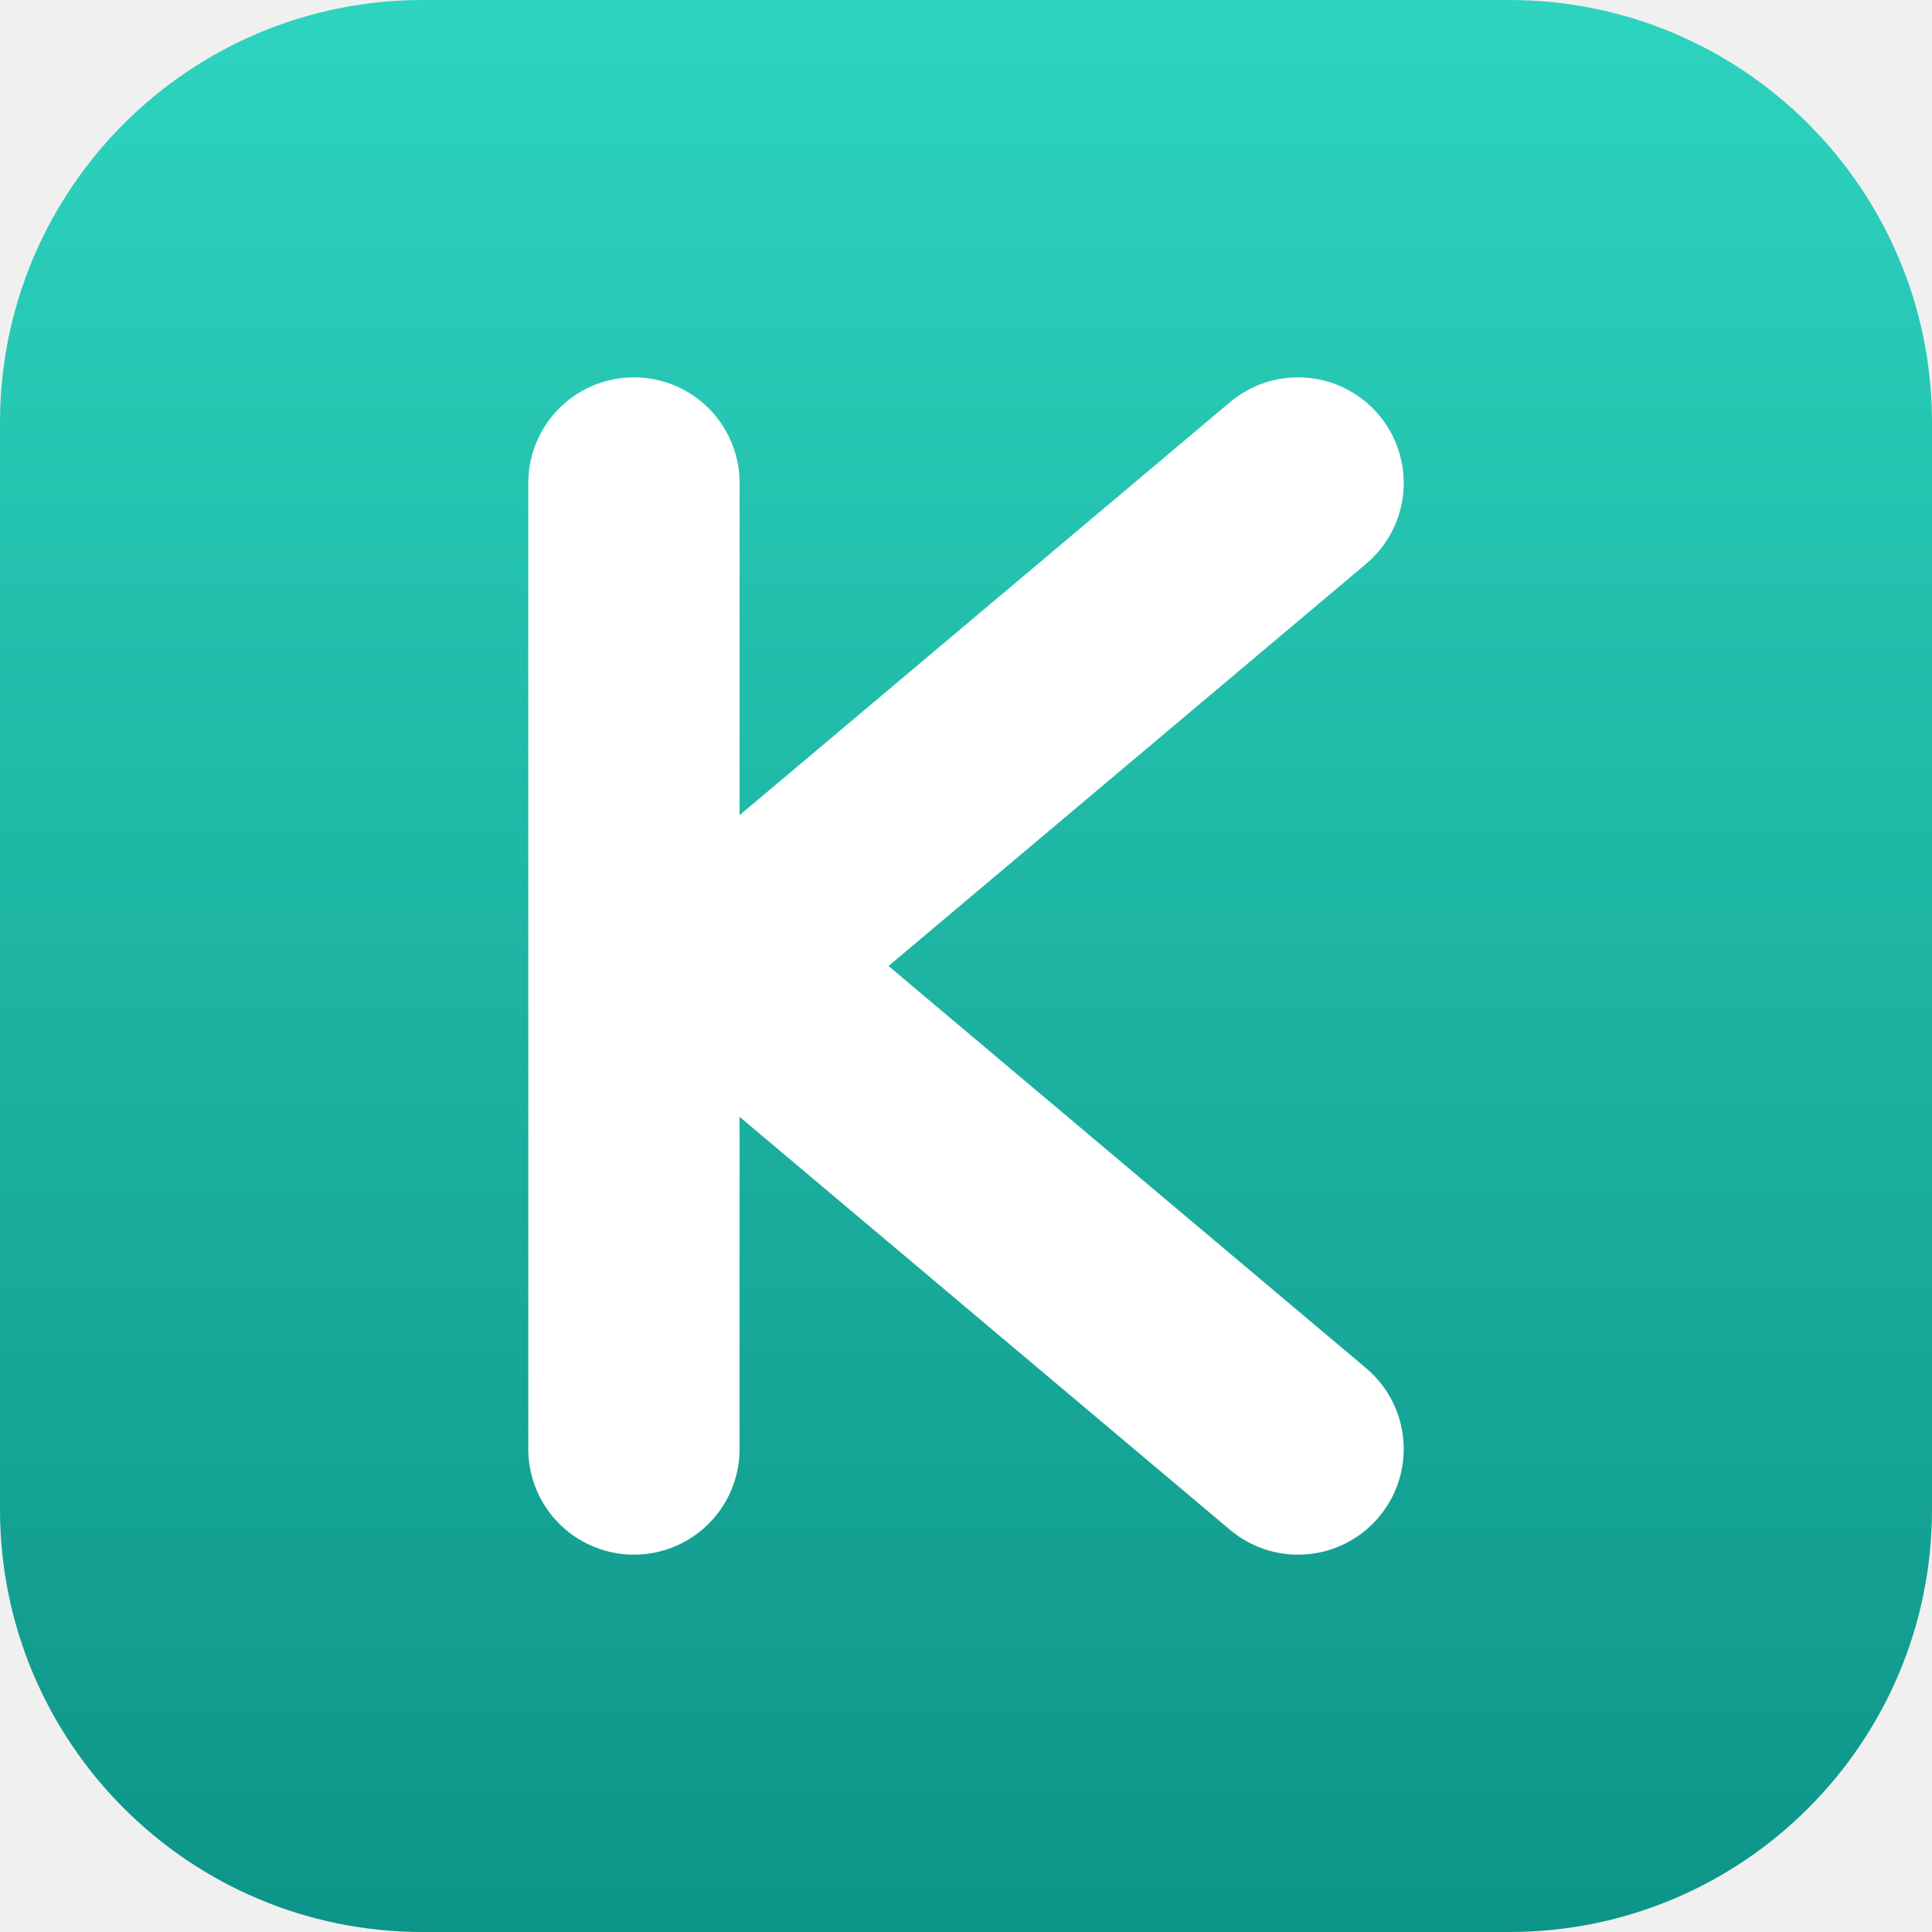
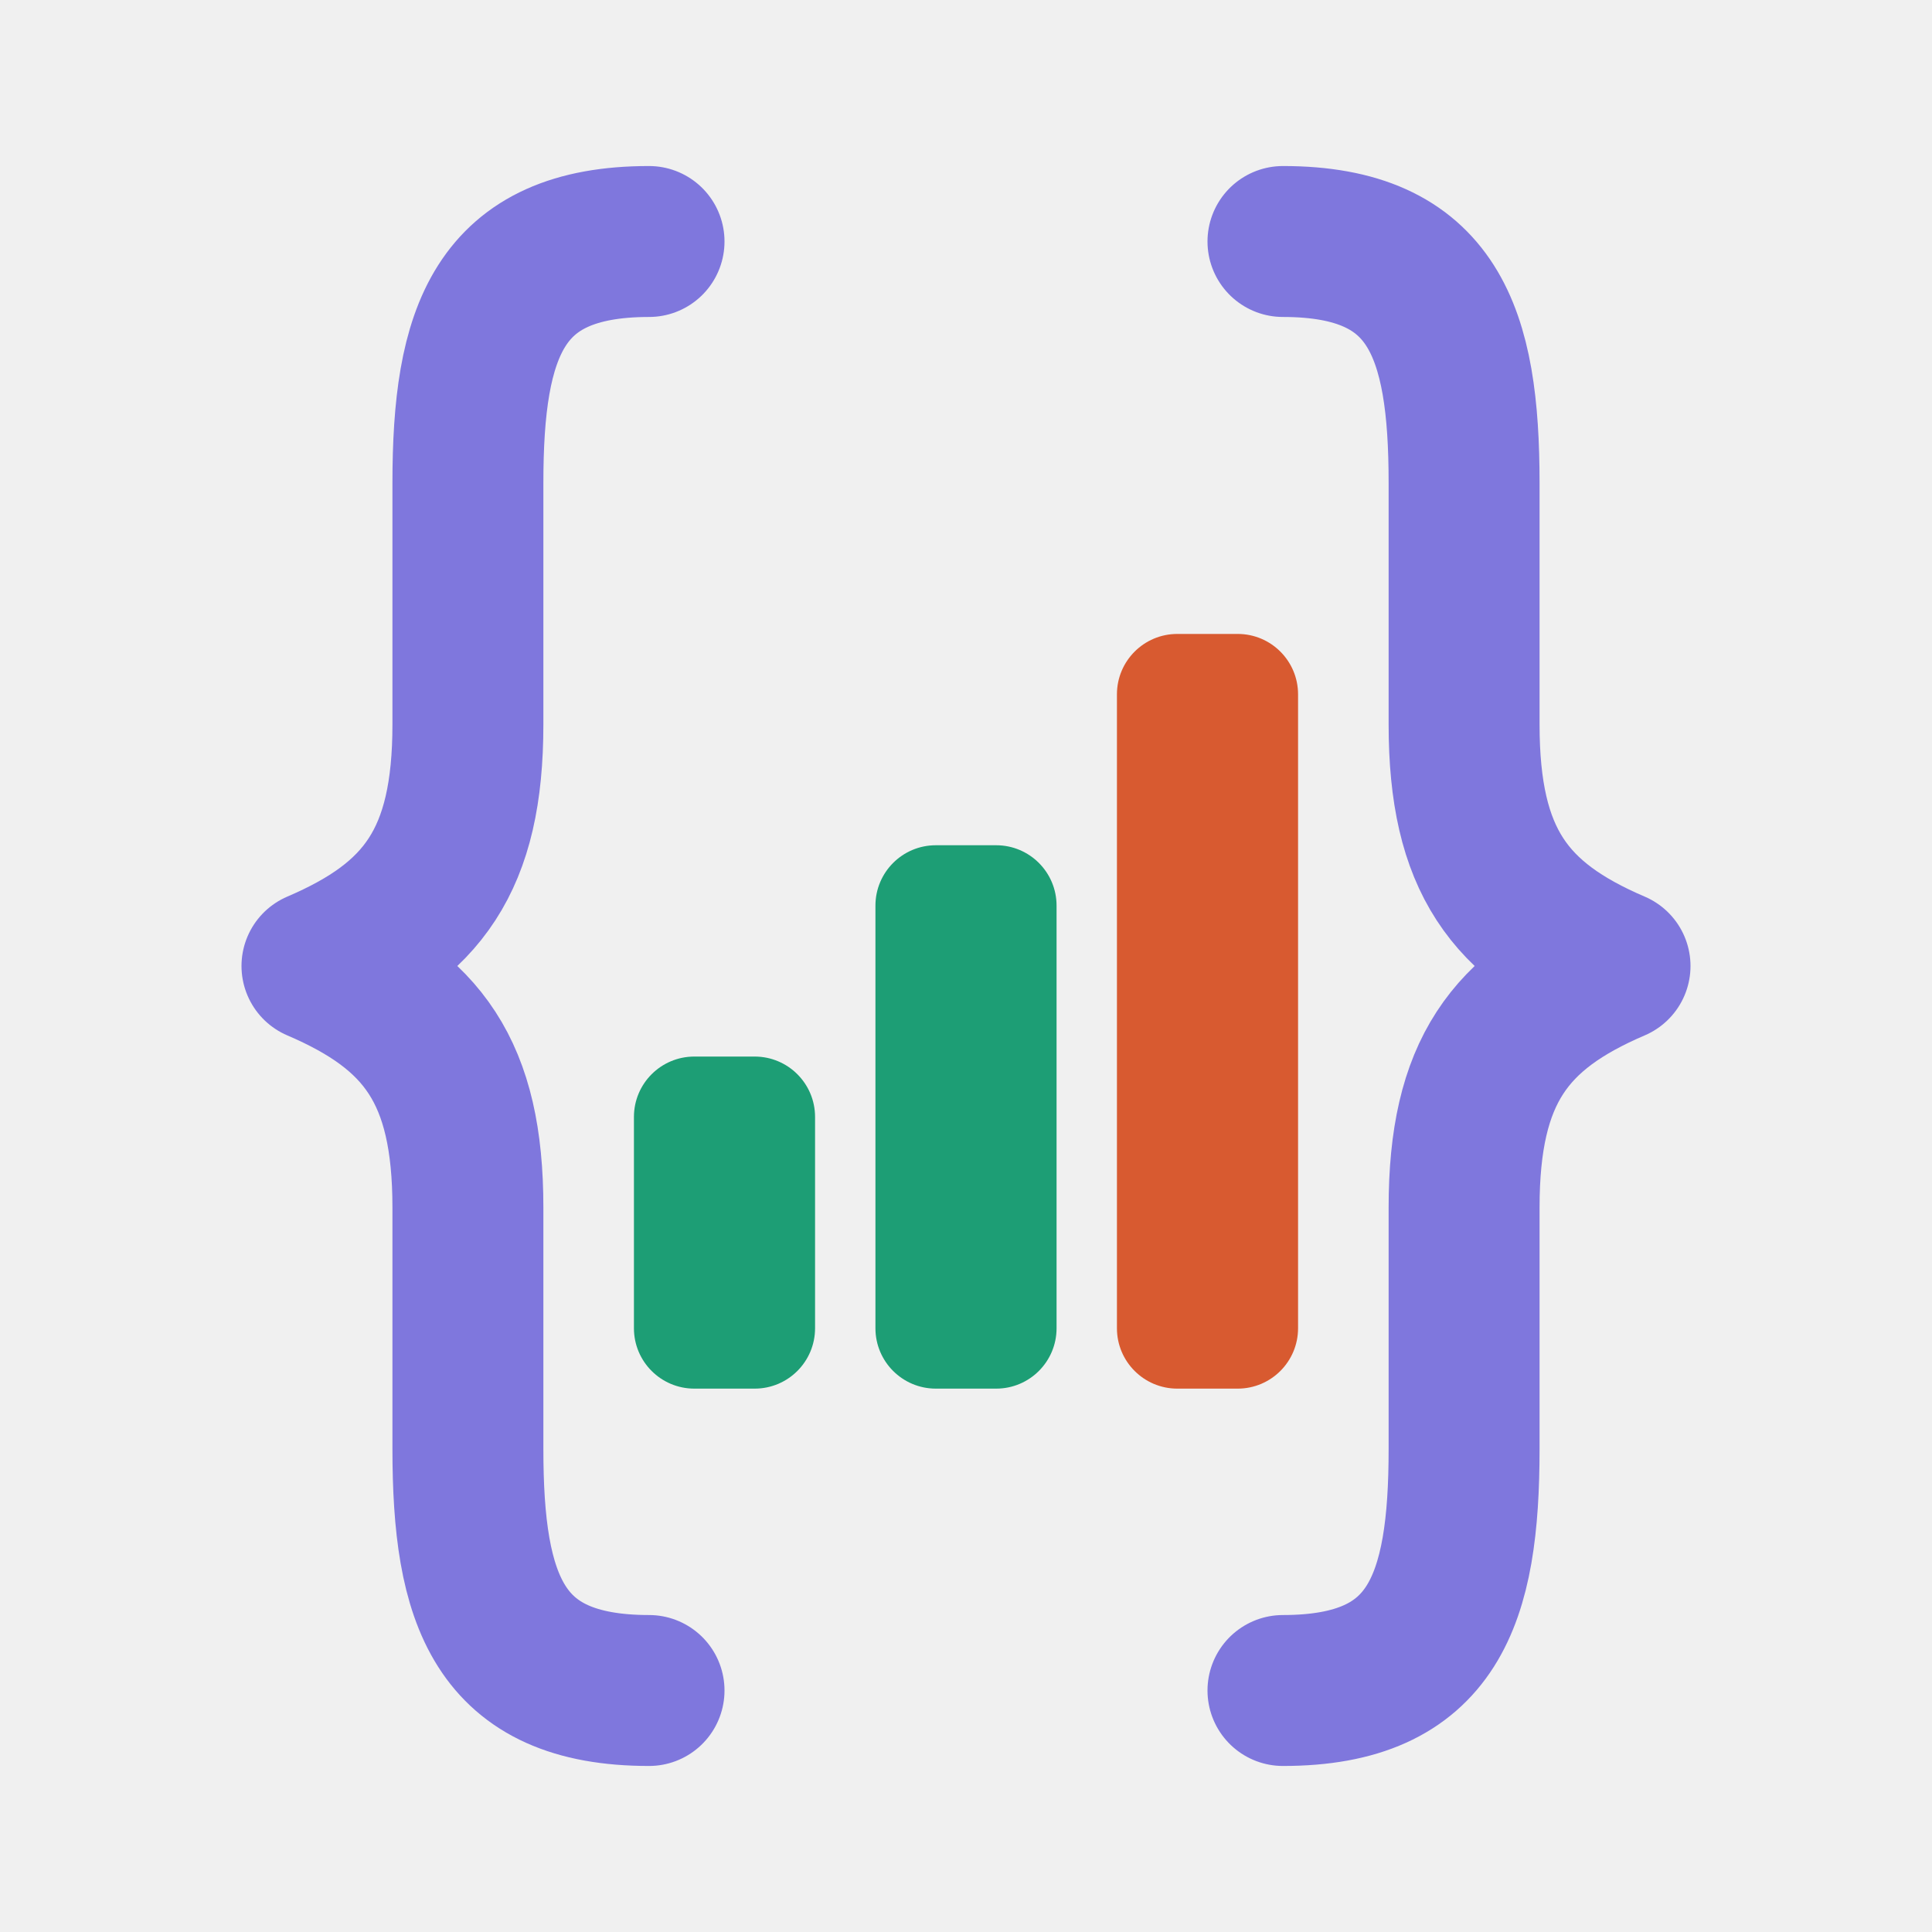
- <svg xmlns="http://www.w3.org/2000/svg" viewBox="0 0 64 64" role="img" aria-label="KDR">
-   <defs>
-     <linearGradient id="kdrTile" x1="0" y1="0" x2="0" y2="1">
-       <stop offset="0" stop-color="#2dd4bf" />
-       <stop offset="1" stop-color="#0d9488" />
-     </linearGradient>
-   </defs>
-   <rect width="64" height="64" rx="14" fill="url(#kdrTile)" />
-   <g fill="none" stroke="#ffffff" stroke-width="7" stroke-linecap="round" stroke-linejoin="round">
-     <path d="M21 16 V48" />
-     <path d="M43 16 L24 32 L43 48" />
+ <svg xmlns="http://www.w3.org/2000/svg" viewBox="0 0 64 64" width="64" height="64">
+   <g fill="none" stroke="#7F77DD" stroke-width="5" stroke-linecap="round" stroke-linejoin="round">
+     <path d="M21.5 8 C16.5 8 15.5 11 15.5 16 V24 C15.5 28.5 14 30.5 10.5 32 C14 33.5 15.5 35.5 15.5 40 V48 C15.5 53 16.5 56 21.5 56" />
+     <path d="M42.5 8 C47.5 8 48.5 11 48.5 16 V24 C48.5 28.5 50 30.5 53.5 32 C50 33.5 48.5 35.5 48.5 40 V48 C48.5 53 47.5 56 42.5 56" />
  </g>
+   <rect x="21" y="35" width="6" height="11" rx="2" fill="#1D9E75" />
+   <rect x="29" y="28" width="6" height="18" rx="2" fill="#1D9E75" />
+   <rect x="37" y="21" width="6" height="25" rx="2" fill="#D85A30" />
</svg>
